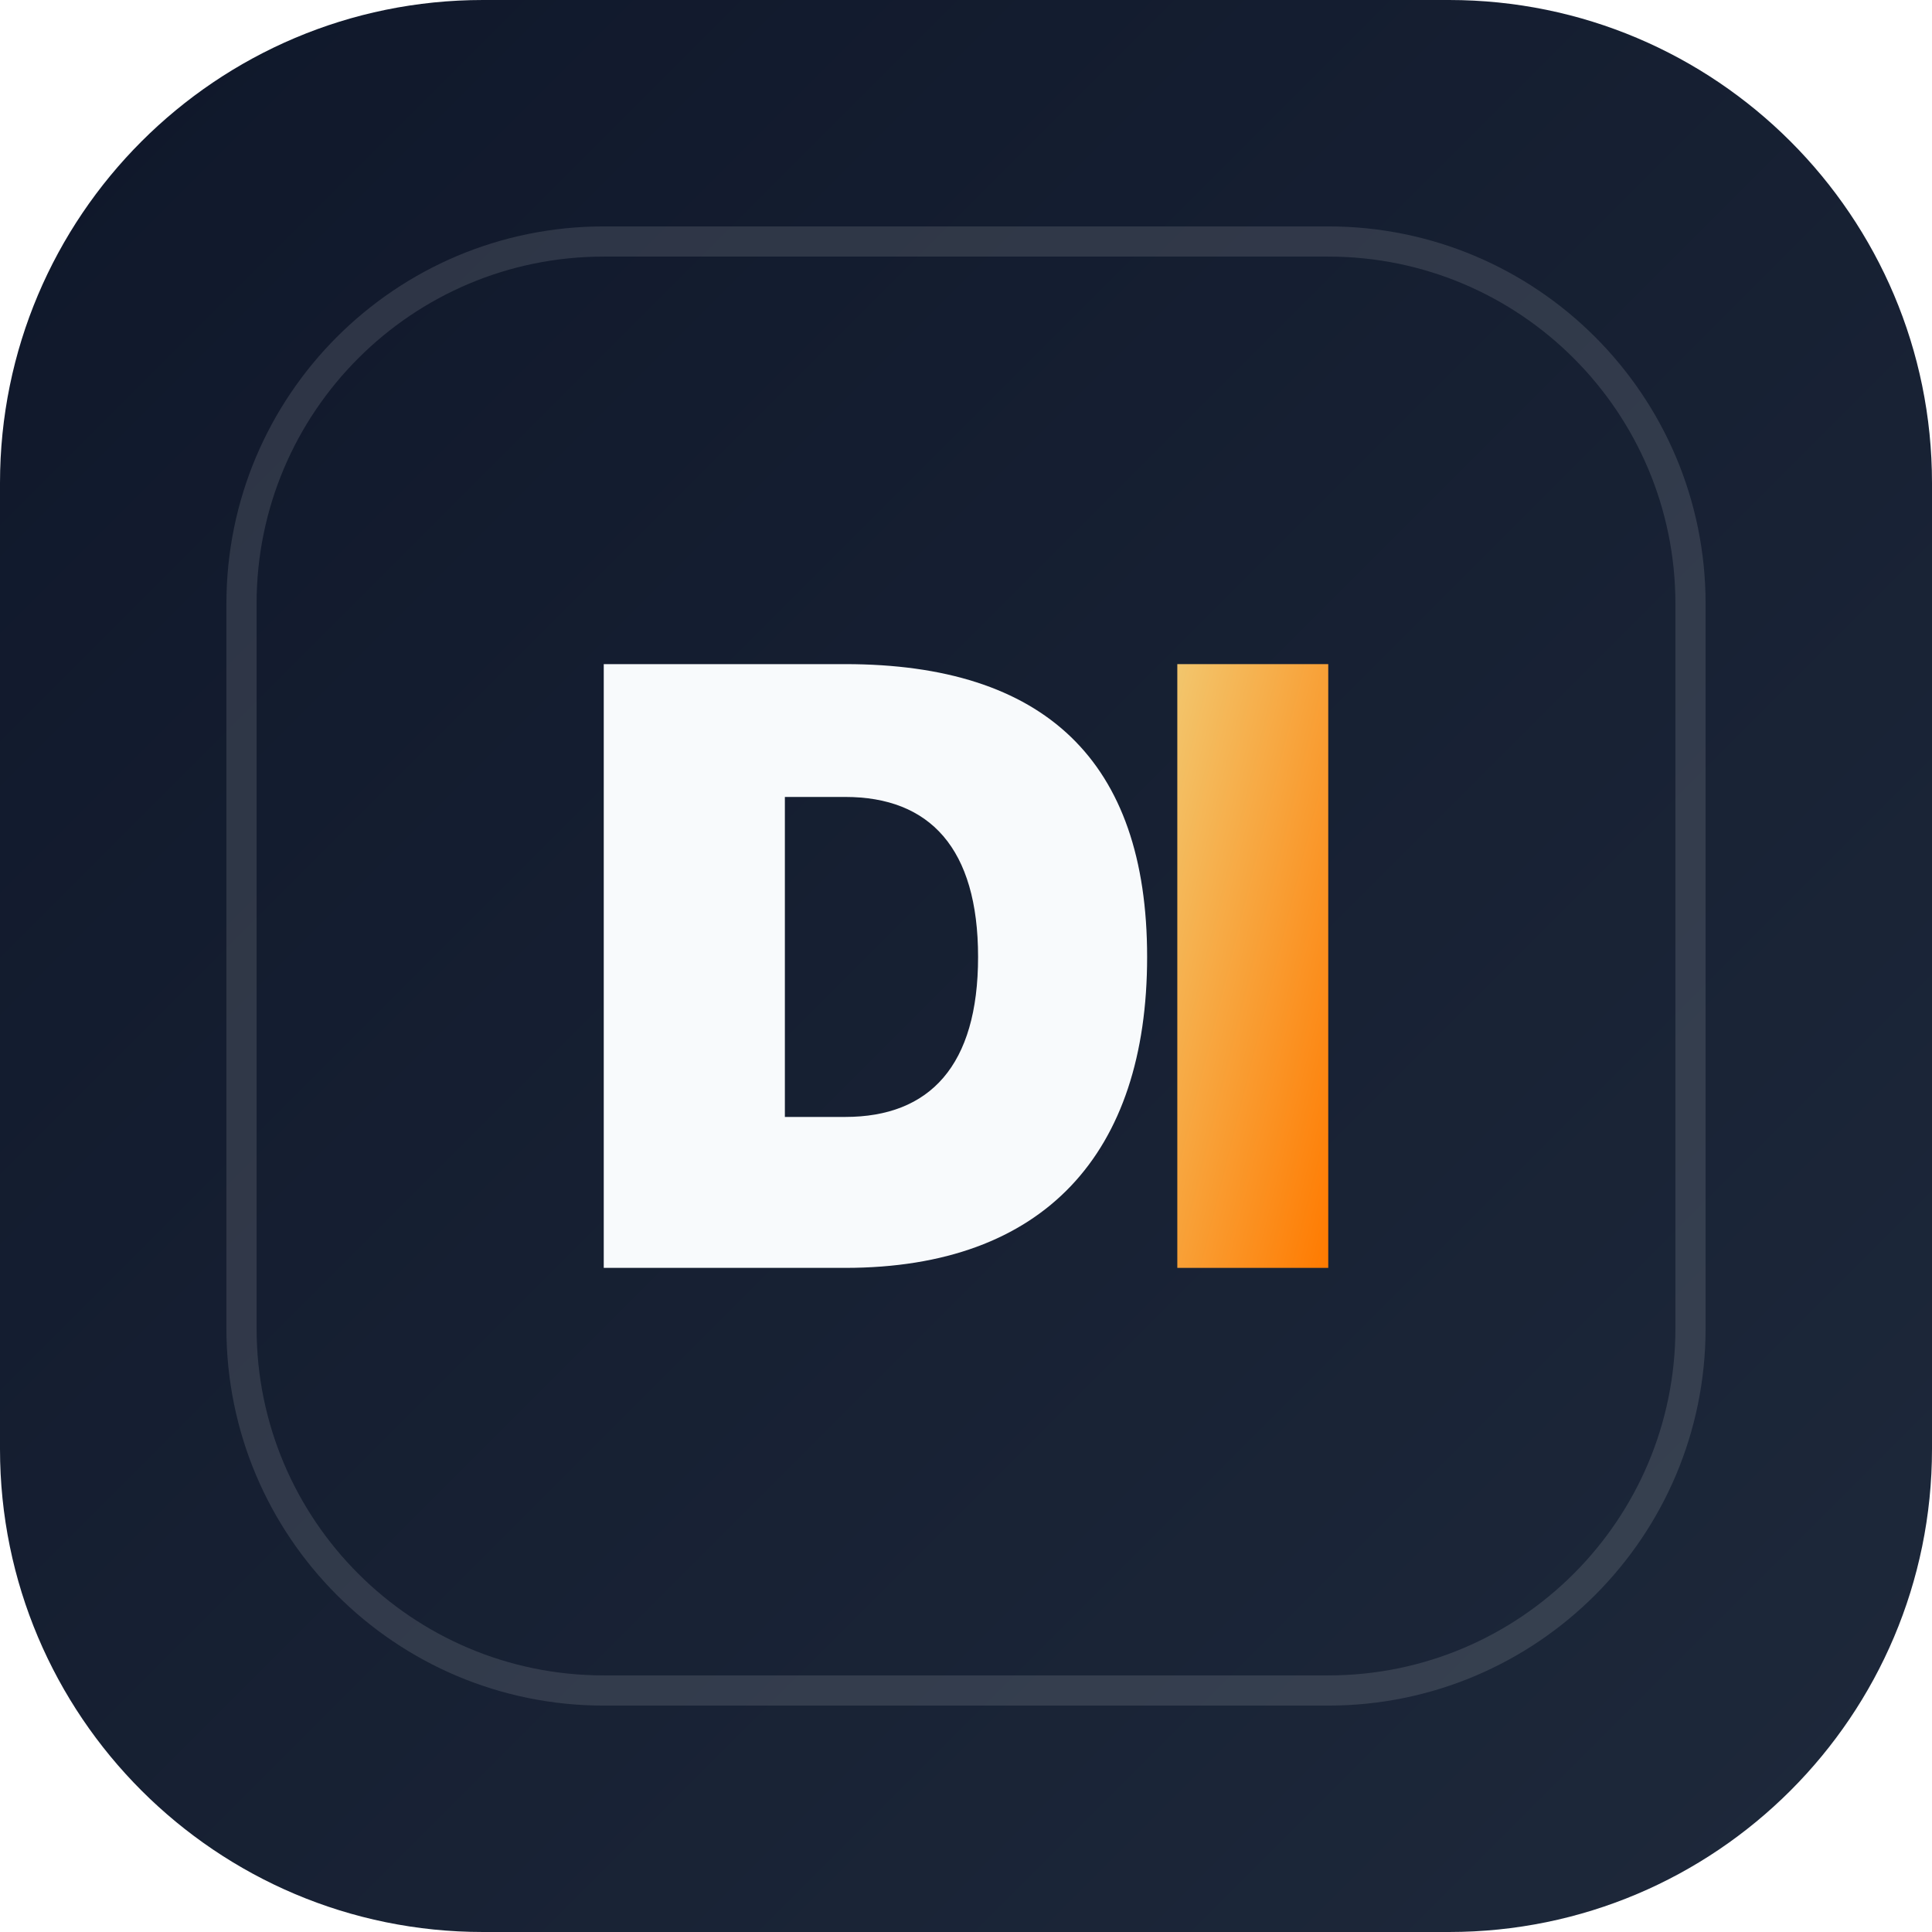
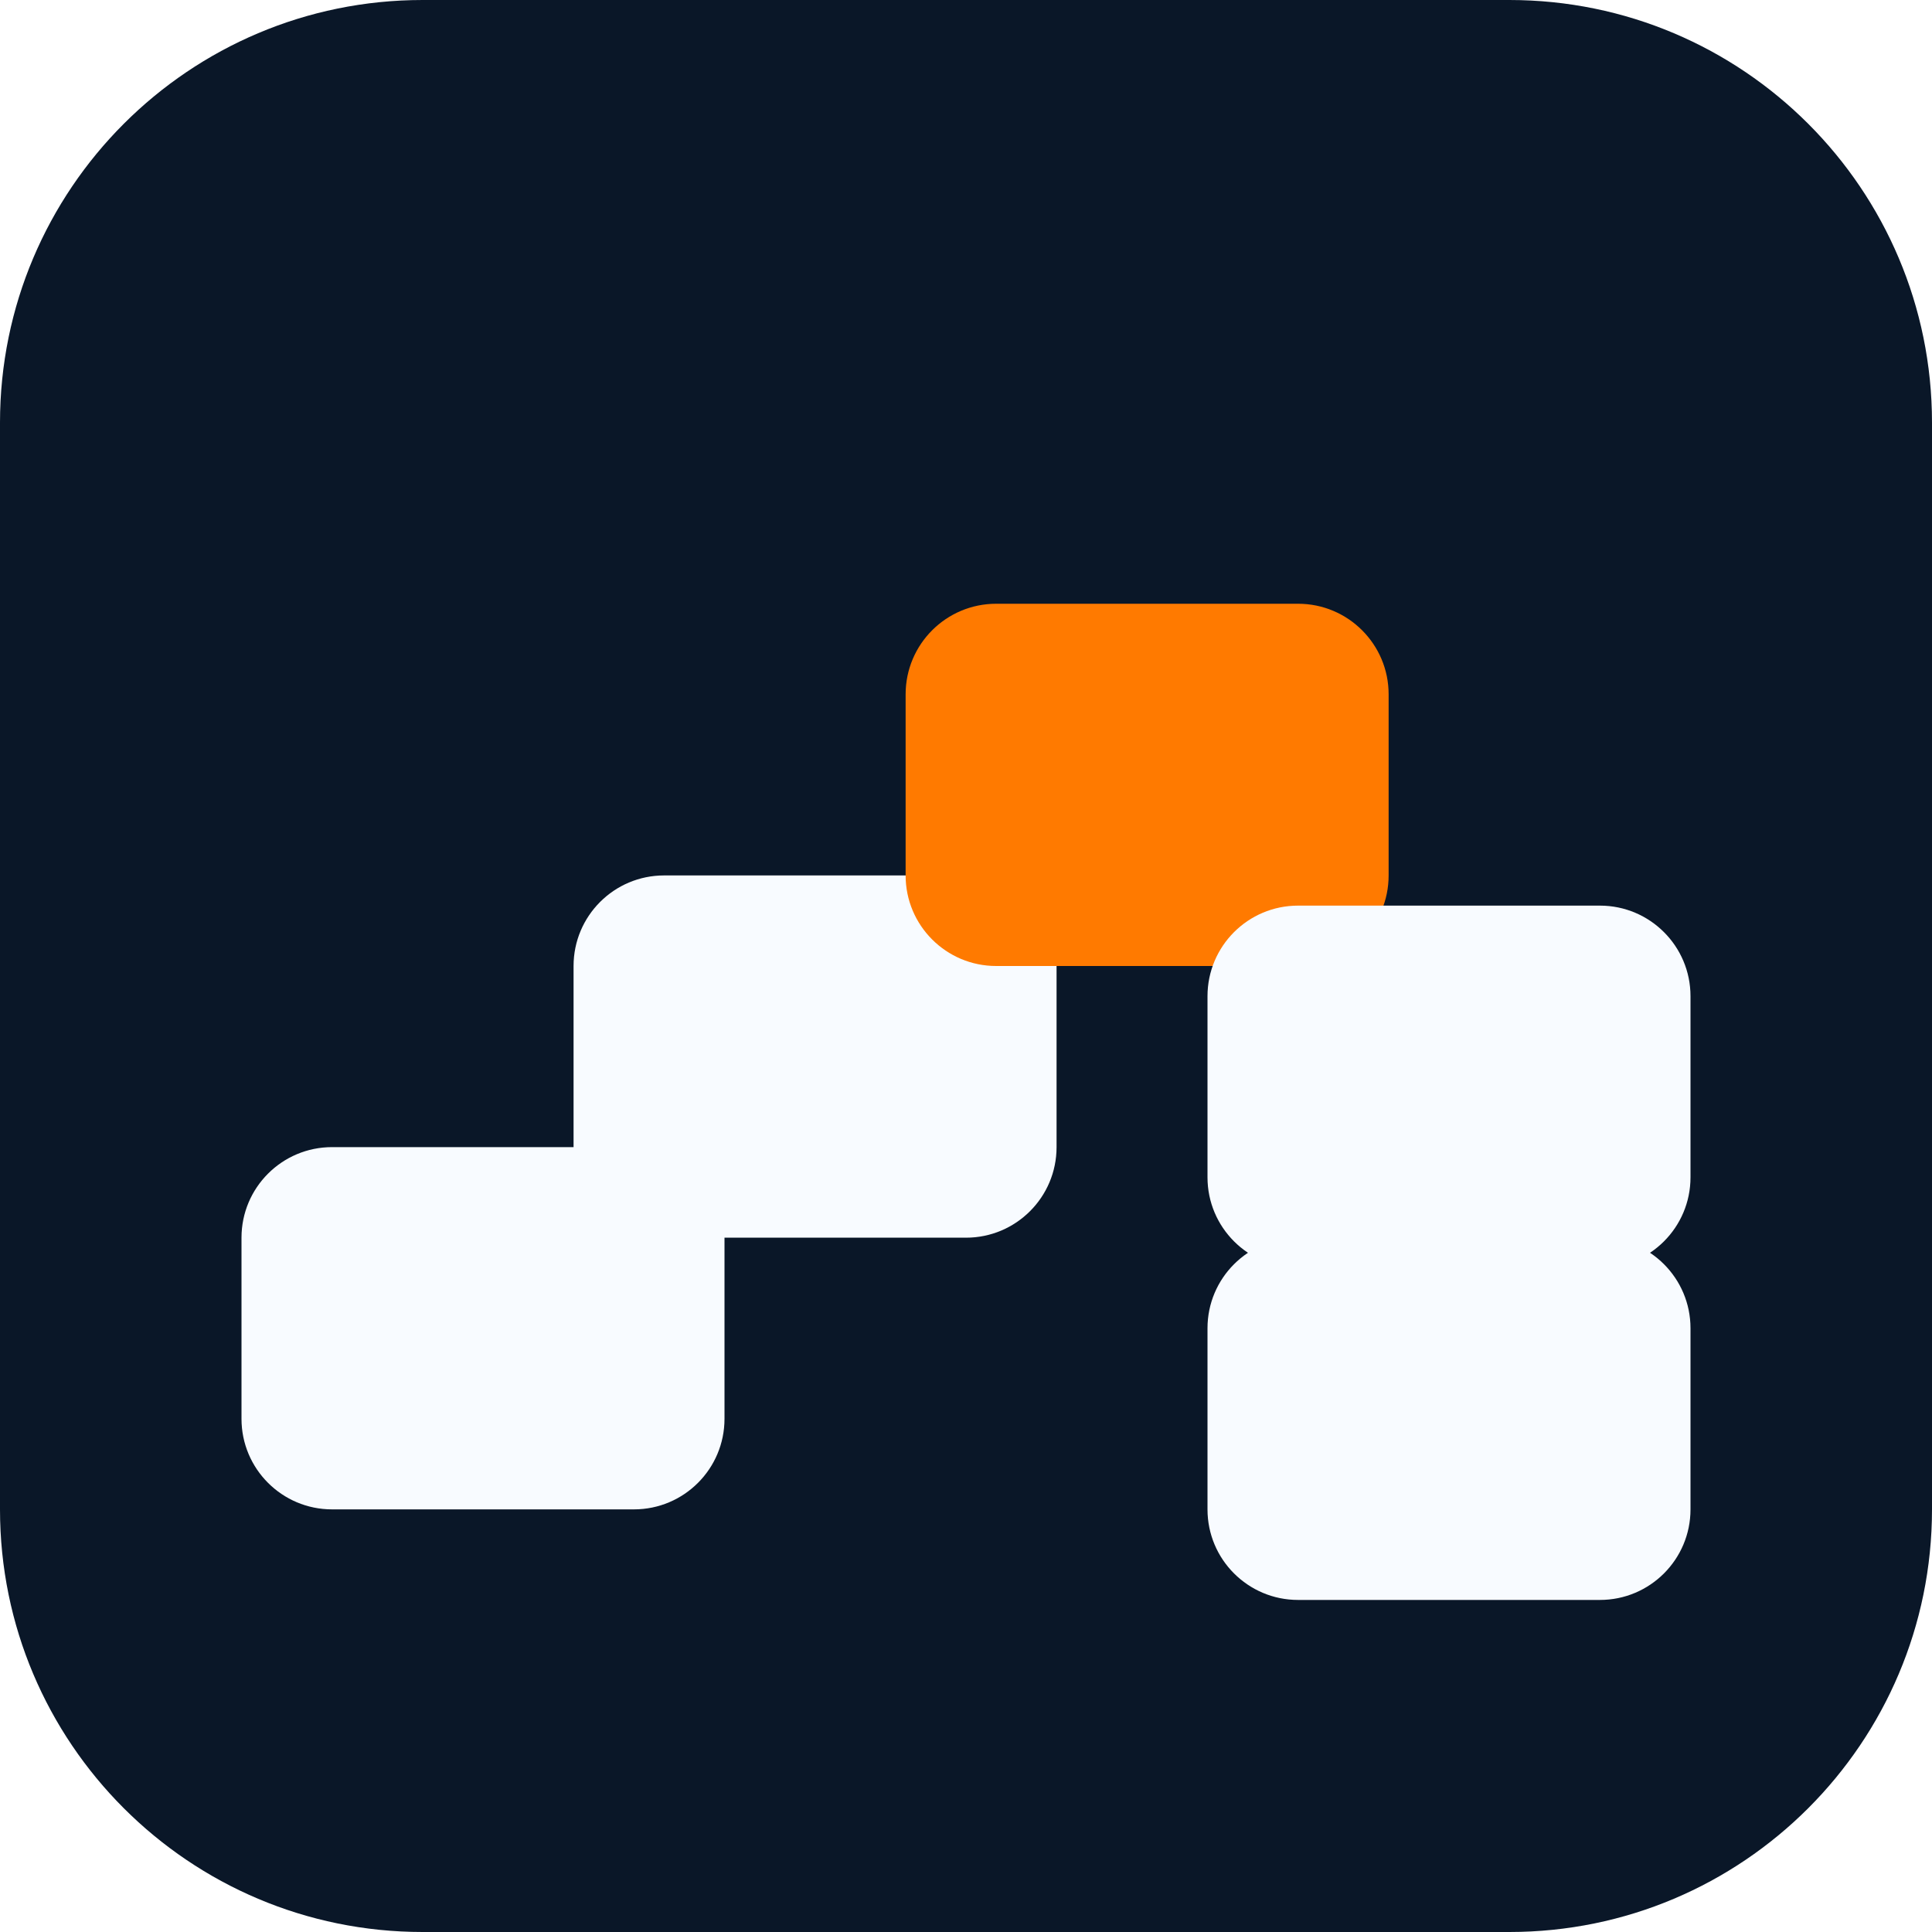
<svg xmlns="http://www.w3.org/2000/svg" viewBox="0 0 64 64" role="img" aria-label="USA Freelance Calculator">
-   <defs>
-     <linearGradient id="bg" x1="0" x2="1" y1="0" y2="1">
-       <stop offset="0%" stop-color="#0f172a" />
-       <stop offset="100%" stop-color="#1e293b" />
-     </linearGradient>
-     <linearGradient id="accent" x1="0" x2="1" y1="0" y2="1">
-       <stop offset="0%" stop-color="#f2c66d" />
-       <stop offset="100%" stop-color="#ff7a00" />
-     </linearGradient>
-   </defs>
-   <rect width="64" height="64" rx="16" fill="url(#bg)" />
-   <rect x="8" y="8" width="48" height="48" rx="12" fill="none" stroke="rgba(255,255,255,0.12)" />
-   <path d="M20 42V22h8c6.6 0 10 3.2 10 9.7S34.6 42 28 42zm6-5h2c2.8 0 4.4-1.7 4.4-5.3S30.8 26.4 28 26.4h-2z" fill="#f8fafc" />
-   <path d="M39 22h5v20h-5z" fill="url(#accent)" />
+   <rect width="64" height="64" rx="14" fill="#0A1728" />
+   <g aria-hidden="true">
+     <rect x="8" y="38" width="16" height="12" rx="3" fill="#F8FBFF" />
+     <rect x="19" y="29" width="16" height="12" rx="3" fill="#F8FBFF" />
+     <rect x="30" y="20" width="16" height="12" rx="3" fill="#FF7A00" />
+     <rect x="40" y="30" width="16" height="12" rx="3" fill="#F8FBFF" />
+     <rect x="40" y="41" width="16" height="12" rx="3" fill="#F8FBFF" />
+   </g>
</svg>
